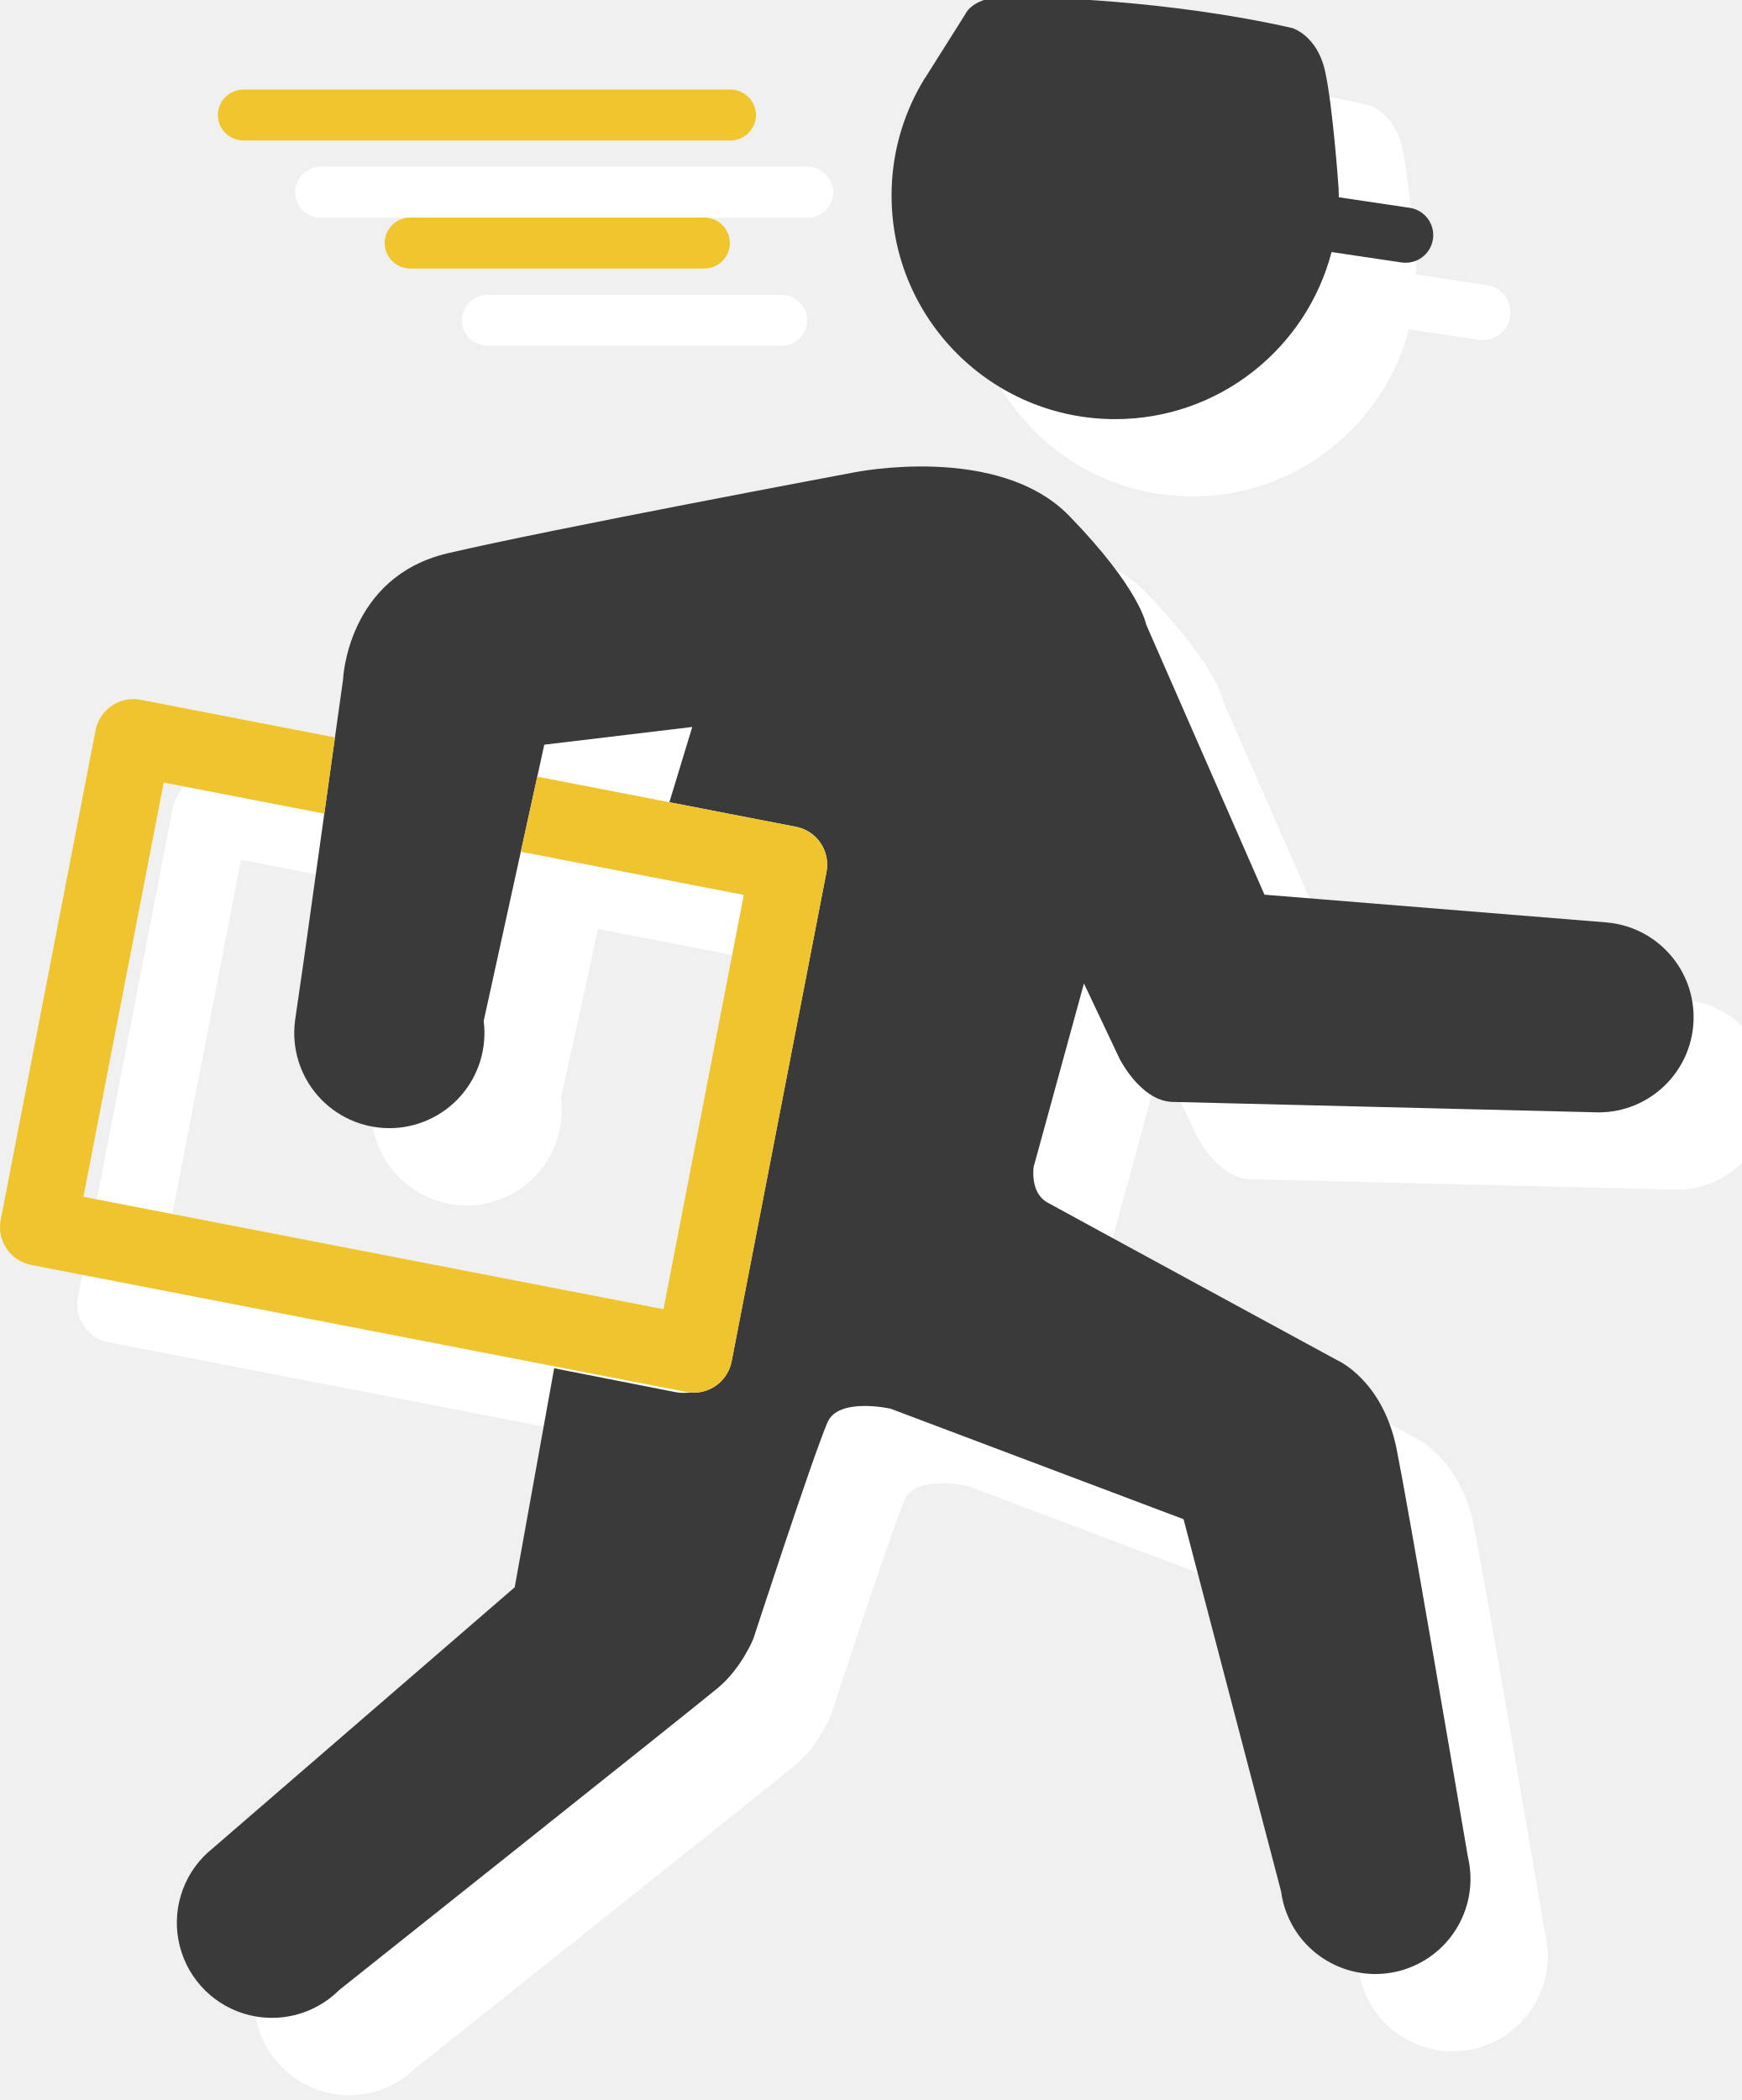
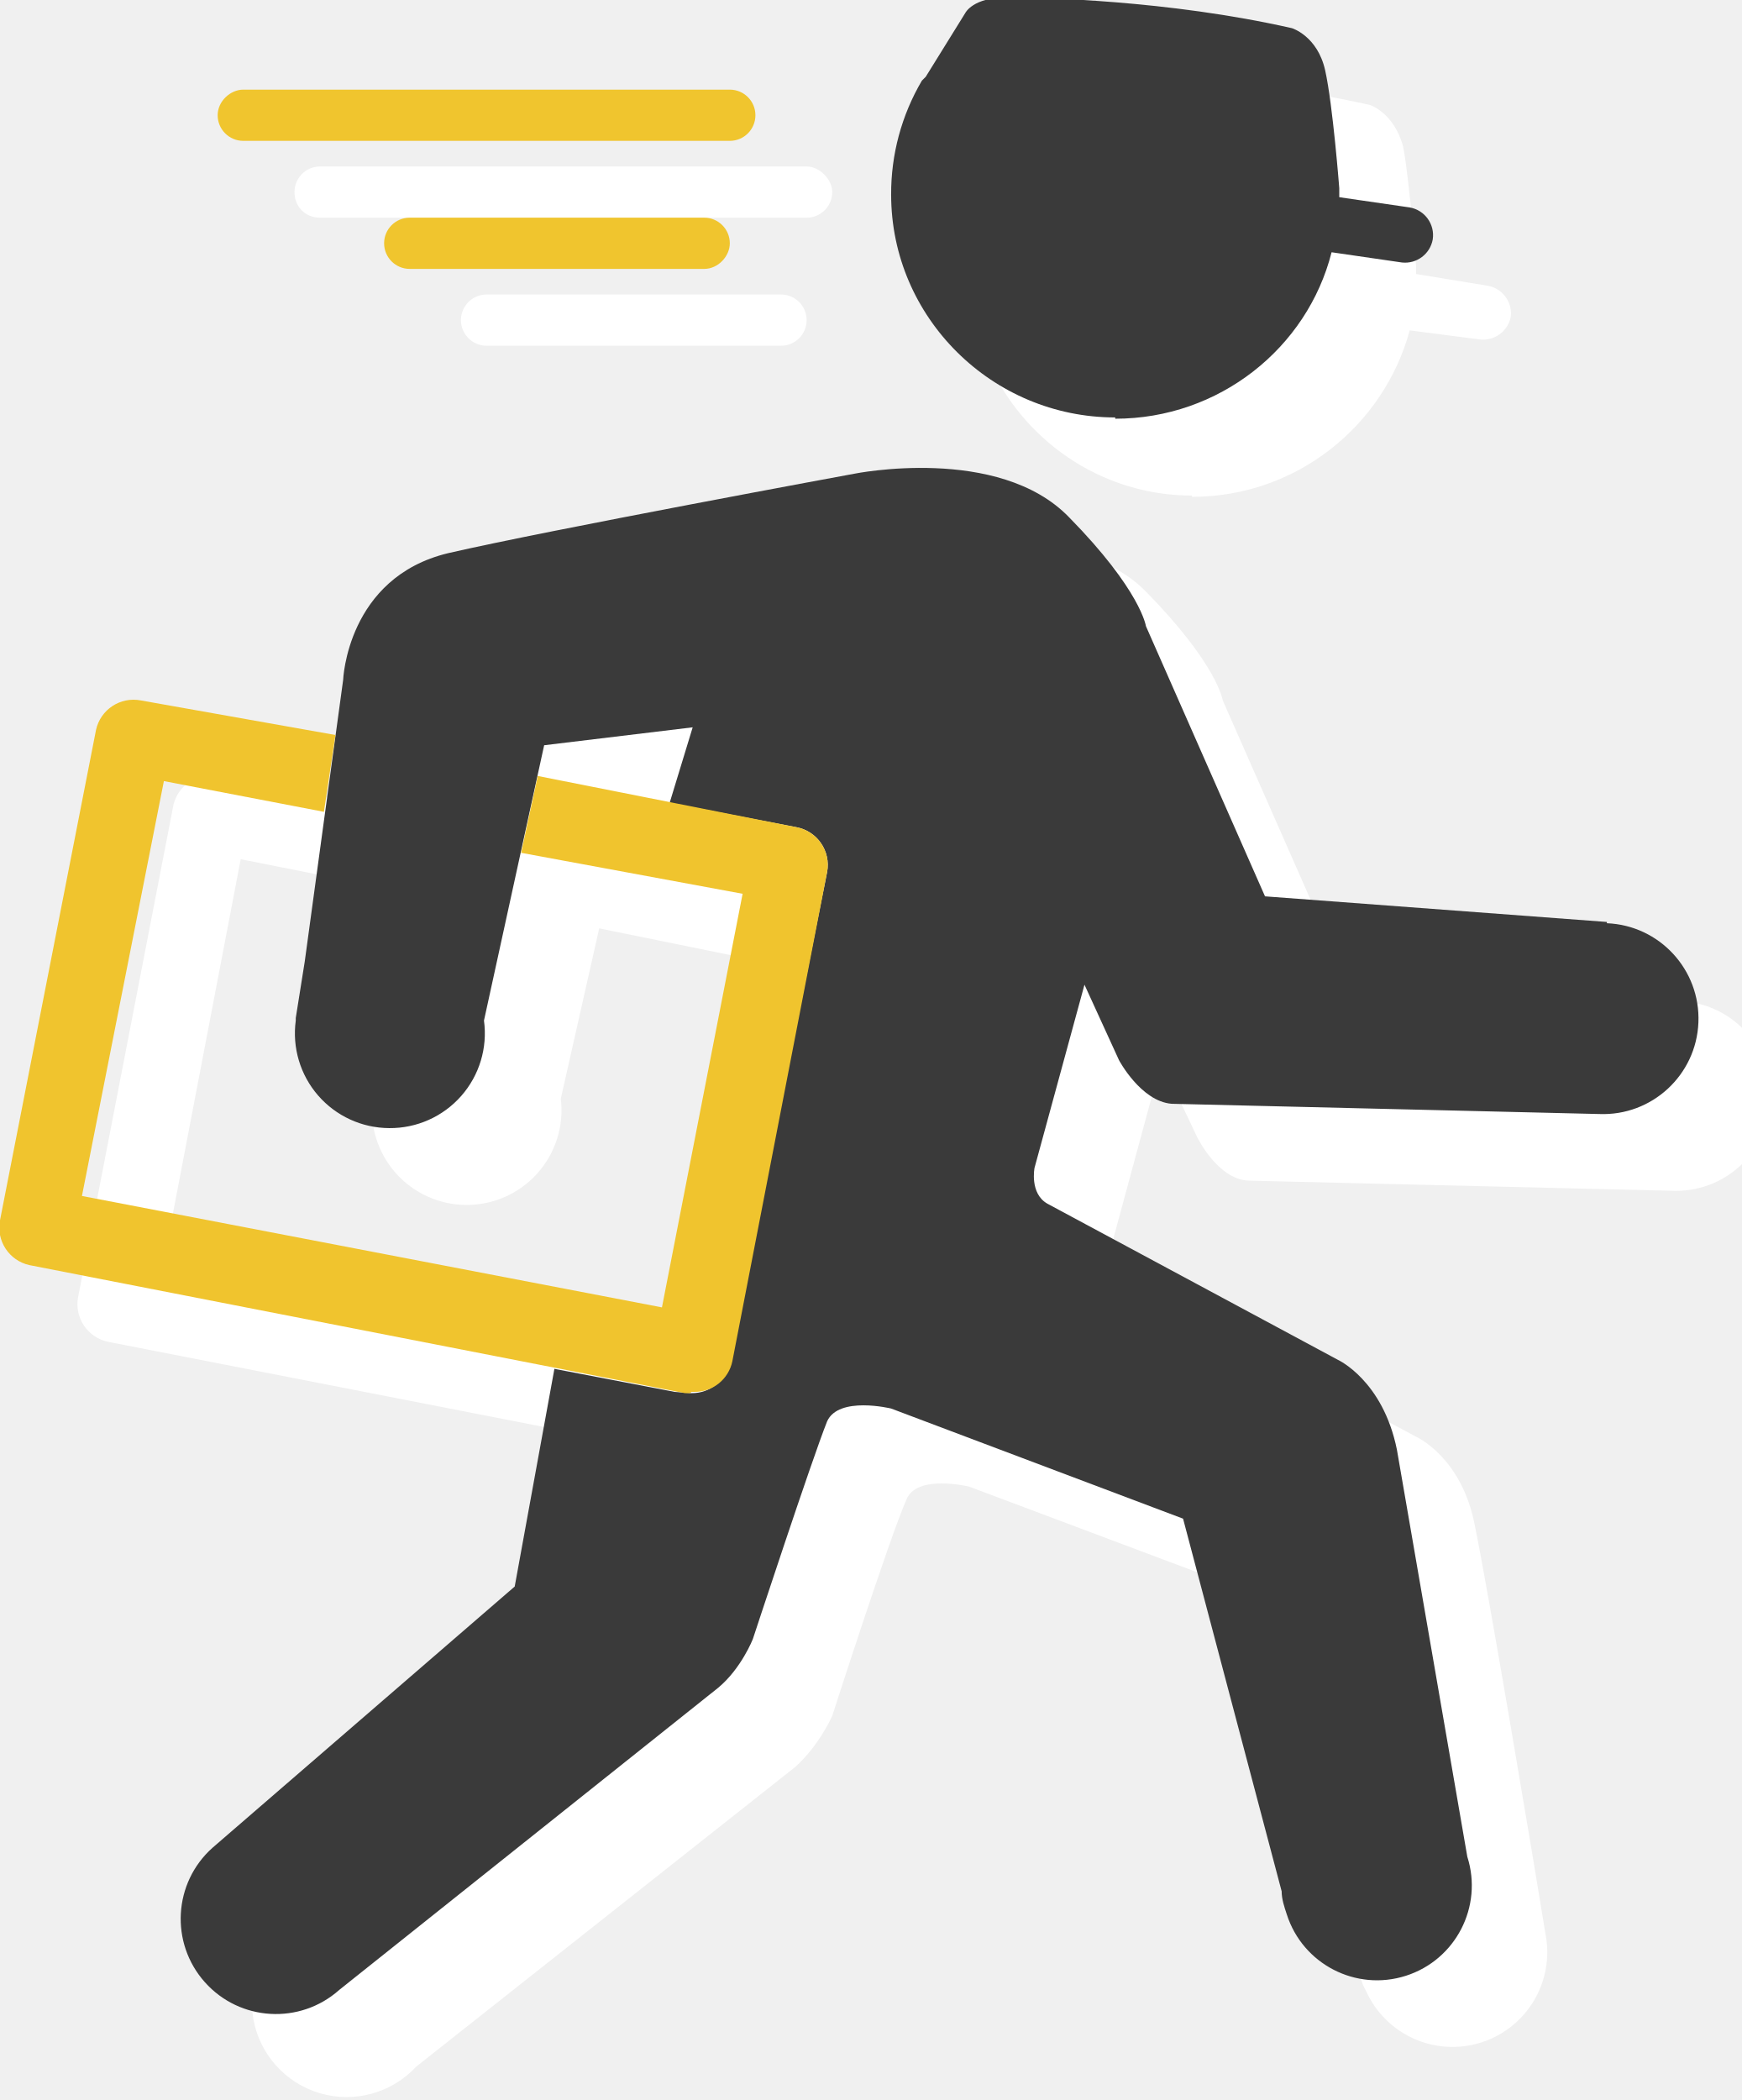
- <svg xmlns="http://www.w3.org/2000/svg" width="136" height="164" viewBox="0 0 136 164">
-   <g fill="#FFF">
-     <path d="M93.133 38.767c8.121 0 14.945-5.542 16.9-13.049l5.467.814a2.159 2.159 0 0 0 2.451-1.816 2.157 2.157 0 0 0-1.816-2.451l-5.541-.825c.002-.046.004-.091.004-.138 0-.182-.006-.362-.014-.542 0 0-.451-6.518-1.074-9.237-.621-2.719-2.535-3.296-2.535-3.296-9.77-2.212-19.772-2.438-22.375-2.438s-3.158 1.332-3.158 1.332l-3.15 4.996-.01-.003c-.076.122-.146.245-.219.368l-.027.043a17.387 17.387 0 0 0-2.367 8.777c-.001 9.646 7.819 17.465 17.464 17.465zM131.535 78.076v-.002l-26.742-2.168-9.246-21.112s-.461-2.774-6.008-8.476c-5.549-5.702-16.799-3.39-16.799-3.39s-23.886 4.469-31.745 6.318c-7.86 1.85-8.168 9.863-8.168 9.863l-.632 4.519-15.178-2.941a3.012 3.012 0 0 0-3.516 2.374L6.09 101.303a3.008 3.008 0 0 0 2.375 3.516l51.196 9.923c.115.022.23.024.346.033h.002c-.728.104-1.291-.035-1.291-.035l-9.4-1.849-3.082 17.105-23.56 20.363a7.43 7.43 0 1 0 9.857 11.086s27.725-22.05 29.575-23.591c1.85-1.54 2.773-3.853 2.773-3.853s4.541-13.948 5.779-16.874c.848-2.004 4.932-1.079 4.932-1.079l22.885 8.631 7.615 29.062c.082.63.242 1.234.473 1.804h.002a7.428 7.428 0 0 0 14.112-4.512c-.842-4.965-4.604-27.046-5.561-31.826-1.078-5.394-4.621-6.934-4.621-6.934s-21.268-11.558-22.654-12.329c-1.387-.77-1.078-2.774-1.078-2.774l3.93-14.331 2.773 5.856s1.619 3.274 4.084 3.391l33.357.82a7.43 7.43 0 0 0 7.43-7.431 7.43 7.43 0 0 0-6.804-7.399zM60.104 62.807l-1.789 5.88 9.898 1.919-20.214-3.917.548-2.496 11.557-1.386zm-2.249 45.473l-45.304-8.781 6.27-32.353 12.542 2.431-1.618 11.567-.64 4.406c-.005.026-.008.056-.012.082l-.018.127h.002a7.43 7.43 0 0 0 7.367 8.38 7.428 7.428 0 0 0 7.368-8.366l2.901-13.223 17.413 3.374-6.271 32.356zM25.05 17.008h38.027c1.1 0 2-.896 2-1.99 0-1.094-.9-1.99-2-1.99H25.05c-1.1 0-2 .896-2 1.99 0 1.094.9 1.99 2 1.99zM38.08 23.025c-1.1 0-2 .896-2 1.99 0 1.094.9 1.99 2 1.99h22.959c1.1 0 2-.896 2-1.99a2 2 0 0 0-2-1.99H38.08z" />
-   </g>
-   <path fill="#3A3A3A" d="M87.098 32.732c8.121 0 14.945-5.542 16.9-13.049l5.467.814a2.159 2.159 0 0 0 2.451-1.816 2.157 2.157 0 0 0-1.816-2.451l-5.541-.825c.002-.046.004-.091.004-.138 0-.182-.006-.362-.014-.542 0 0-.451-6.518-1.074-9.237-.621-2.719-2.535-3.296-2.535-3.296C91.17-.02 81.168-.246 78.564-.246s-3.158 1.332-3.158 1.332l-3.15 4.996-.01-.003c-.076.121-.146.245-.219.368L72 6.49a17.387 17.387 0 0 0-2.367 8.777c0 9.646 7.82 17.465 17.465 17.465zM125.5 72.041v-.002l-26.742-2.168-9.246-21.112s-.461-2.774-6.008-8.476c-5.549-5.702-16.799-3.39-16.799-3.39S42.819 41.362 34.96 43.21c-7.86 1.85-8.168 9.863-8.168 9.863L23.71 75.109l-.64 4.406c-.005.026-.008.056-.012.082l-.018.127h.002a7.43 7.43 0 0 0 7.367 8.38 7.428 7.428 0 0 0 7.368-8.366l4.734-21.581 11.557-1.386-1.789 5.88 9.898 1.919a3.01 3.01 0 0 1 2.375 3.517L57.14 106.33a3.012 3.012 0 0 1-2.948 2.43c-.072 0-.146-.016-.22-.021-.728.104-1.291-.035-1.291-.035l-9.4-1.849-3.082 17.105-23.56 20.363a7.43 7.43 0 1 0 9.857 11.086s27.725-22.05 29.575-23.591c1.85-1.54 2.773-3.853 2.773-3.853s4.541-13.948 5.779-16.874c.848-2.004 4.932-1.079 4.932-1.079l22.885 8.631 7.615 29.062c.082.63.242 1.234.473 1.804h.002a7.428 7.428 0 0 0 14.112-4.512c-.842-4.965-4.604-27.046-5.561-31.826-1.078-5.394-4.621-6.934-4.621-6.934S83.193 94.682 81.807 93.91c-1.387-.77-1.078-2.774-1.078-2.774l3.93-14.331 2.773 5.856s1.619 3.274 4.084 3.391l33.357.82a7.43 7.43 0 0 0 .627-14.831z" />
-   <path fill="#F0C42E" d="M53.971 108.739h.002c.073.006.147.021.22.021 1.407 0 2.671-1 2.948-2.43l7.412-38.243a3.01 3.01 0 0 0-2.375-3.517l-20.214-3.917-1.286 5.862 17.413 3.374-6.271 32.354-45.304-8.779 6.27-32.353 12.542 2.431.832-5.95-15.178-2.942a3.012 3.012 0 0 0-3.516 2.374L.055 95.268a3.008 3.008 0 0 0 2.375 3.516l51.196 9.923c.114.022.229.023.345.032z" />
-   <path fill="#F0C52E" d="M59.042 8.982a2 2 0 0 1-2 1.99H19.015c-1.1 0-2-.896-2-1.99 0-1.094.9-1.99 2-1.99h38.027c1.1.001 2 .896 2 1.99zM57.004 18.98c0 1.094-.9 1.99-2 1.99h-22.96c-1.1 0-2-.896-2-1.99a2 2 0 0 1 2-1.99h22.959c1.101 0 2.001.896 2.001 1.99z" />
+ <svg xmlns="http://www.w3.org/2000/svg" width="136" height="164">
+   <path d="M93.1 38.8c8.2 0 15-5.6 17-13l5.4.7a2.2 2.2 0 0 0 2.5-1.8 2.2 2.2 0 0 0-1.9-2.4l-5.5-.9v-.1-.5s-.5-6.6-1-9.3c-.7-2.7-2.6-3.3-2.6-3.3C97.2 6 87.2 5.8 84.6 5.8S81.4 7 81.4 7l-3.1 5-.2.4a17.4 17.4 0 0 0-2.4 8.8c0 9.6 7.8 17.5 17.4 17.5zM131.5 78l-26.7-2.2-9.3-21.1s-.4-2.8-6-8.5C84 40.6 72.7 43 72.7 43S49 47.4 41 49.2c-7.9 1.9-8.2 10-8.2 10l-.6 4.4-15.2-3a3 3 0 0 0-3.5 2.5l-7.4 38.2a3 3 0 0 0 2.4 3.5l51.2 10h.3-1.3l-9.4-2-3 17.2-23.6 20.4a7.4 7.4 0 1 0 9.8 11L62.1 138C64 136.3 65 134 65 134s4.5-14 5.8-16.9c.8-2 4.9-1 4.9-1l22.9 8.6 7.6 29c0 .7.2 1.3.5 1.8a7.4 7.4 0 0 0 14-4.5c-.8-5-4.5-27-5.5-31.8-1-5.4-4.6-7-4.6-7L87.8 100c-1.3-.7-1-2.7-1-2.7l3.9-14.4 2.8 5.9s1.6 3.3 4 3.4l33.4.8a7.4 7.4 0 0 0 7.4-7.4 7.4 7.4 0 0 0-6.8-7.4zM60.1 62.8l-1.8 5.9 10 2-20.3-4 .5-2.5 11.6-1.4zm-2.2 45.5l-45.3-8.8 6.2-32.4 12.6 2.5L29.7 81l-.6 4.4V85.8a7.4 7.4 0 0 0 7.3 8.3 7.4 7.4 0 0 0 7.4-8.3l3-13.3L64 76 58 108.3zM25 17h38a2 2 0 0 0 2-2c0-1-1-2-2-2H25a2 2 0 0 0-2 2c0 1.1.8 2 2 2zm13 6a2 2 0 0 0-2 2c0 1.1.9 2 2 2h23a2 2 0 0 0 2-2 2 2 0 0 0-2-2H38z" fill="#FFF" />
+   <path fill="#3A3A3A" d="M87.1 32.7c8.1 0 15-5.5 16.9-13l5.5.8a2.2 2.2 0 0 0 2.4-1.8 2.2 2.2 0 0 0-1.8-2.5l-5.5-.8v-.1-.6s-.5-6.5-1.1-9.2c-.6-2.7-2.6-3.3-2.6-3.3C91.2 0 81.2-.2 78.6-.2S75.4 1 75.4 1l-3.1 5-.3.3a17.4 17.4 0 0 0-2.4 8.9c0 9.6 7.9 17.4 17.5 17.4zM125.5 72L98.8 70l-9.3-21.1s-.4-2.8-6-8.5c-5.5-5.7-16.8-3.4-16.8-3.4S42.8 41.4 35 43.2c-7.9 1.9-8.2 9.9-8.2 9.9l-3 22-.7 4.4v.2a7.4 7.4 0 0 0 7.3 8.4 7.4 7.4 0 0 0 7.4-8.4l4.7-21.5 11.6-1.4-1.8 5.9 9.9 1.9a3 3 0 0 1 2.4 3.5L57 106.3a3 3 0 0 1-3 2.5H54l-1.3-.1-9.4-1.8-3.1 17-23.6 20.4a7.4 7.4 0 1 0 9.9 11.1l29.6-23.6c1.8-1.5 2.7-3.8 2.7-3.8s4.6-14 5.8-17c.9-2 5-1 5-1l22.8 8.6 7.7 29.1c0 .6.2 1.2.4 1.8a7.4 7.4 0 0 0 14.1-4.5l-5.5-31.8c-1.1-5.4-4.6-7-4.6-7L81.8 94c-1.4-.8-1-2.8-1-2.8l3.9-14.3 2.7 5.9s1.7 3.2 4.1 3.4l33.4.8a7.4 7.4 0 0 0 .6-14.9z" />
+   <path fill="#F0C42E" d="M54 108.7h.2a3 3 0 0 0 3-2.4l7.4-38.2a3 3 0 0 0-2.4-3.5l-20.2-4-1.3 6L58 69.8l-6.3 32.3-45.3-8.7L12.8 61l12.5 2.4.9-6L11 54.7A3 3 0 0 0 7.5 57L0 95.3a3 3 0 0 0 2.3 3.5l51.2 10h.4z" />
+   <path fill="#F0C52E" d="M59 9a2 2 0 0 1-2 2H19a2 2 0 0 1-2-2c0-1.1 1-2 2-2h38a2 2 0 0 1 2 2zm-2 10c0 1-.9 2-2 2H32a2 2 0 0 1-2-2 2 2 0 0 1 2-2h23a2 2 0 0 1 2 2z" />
</svg>
